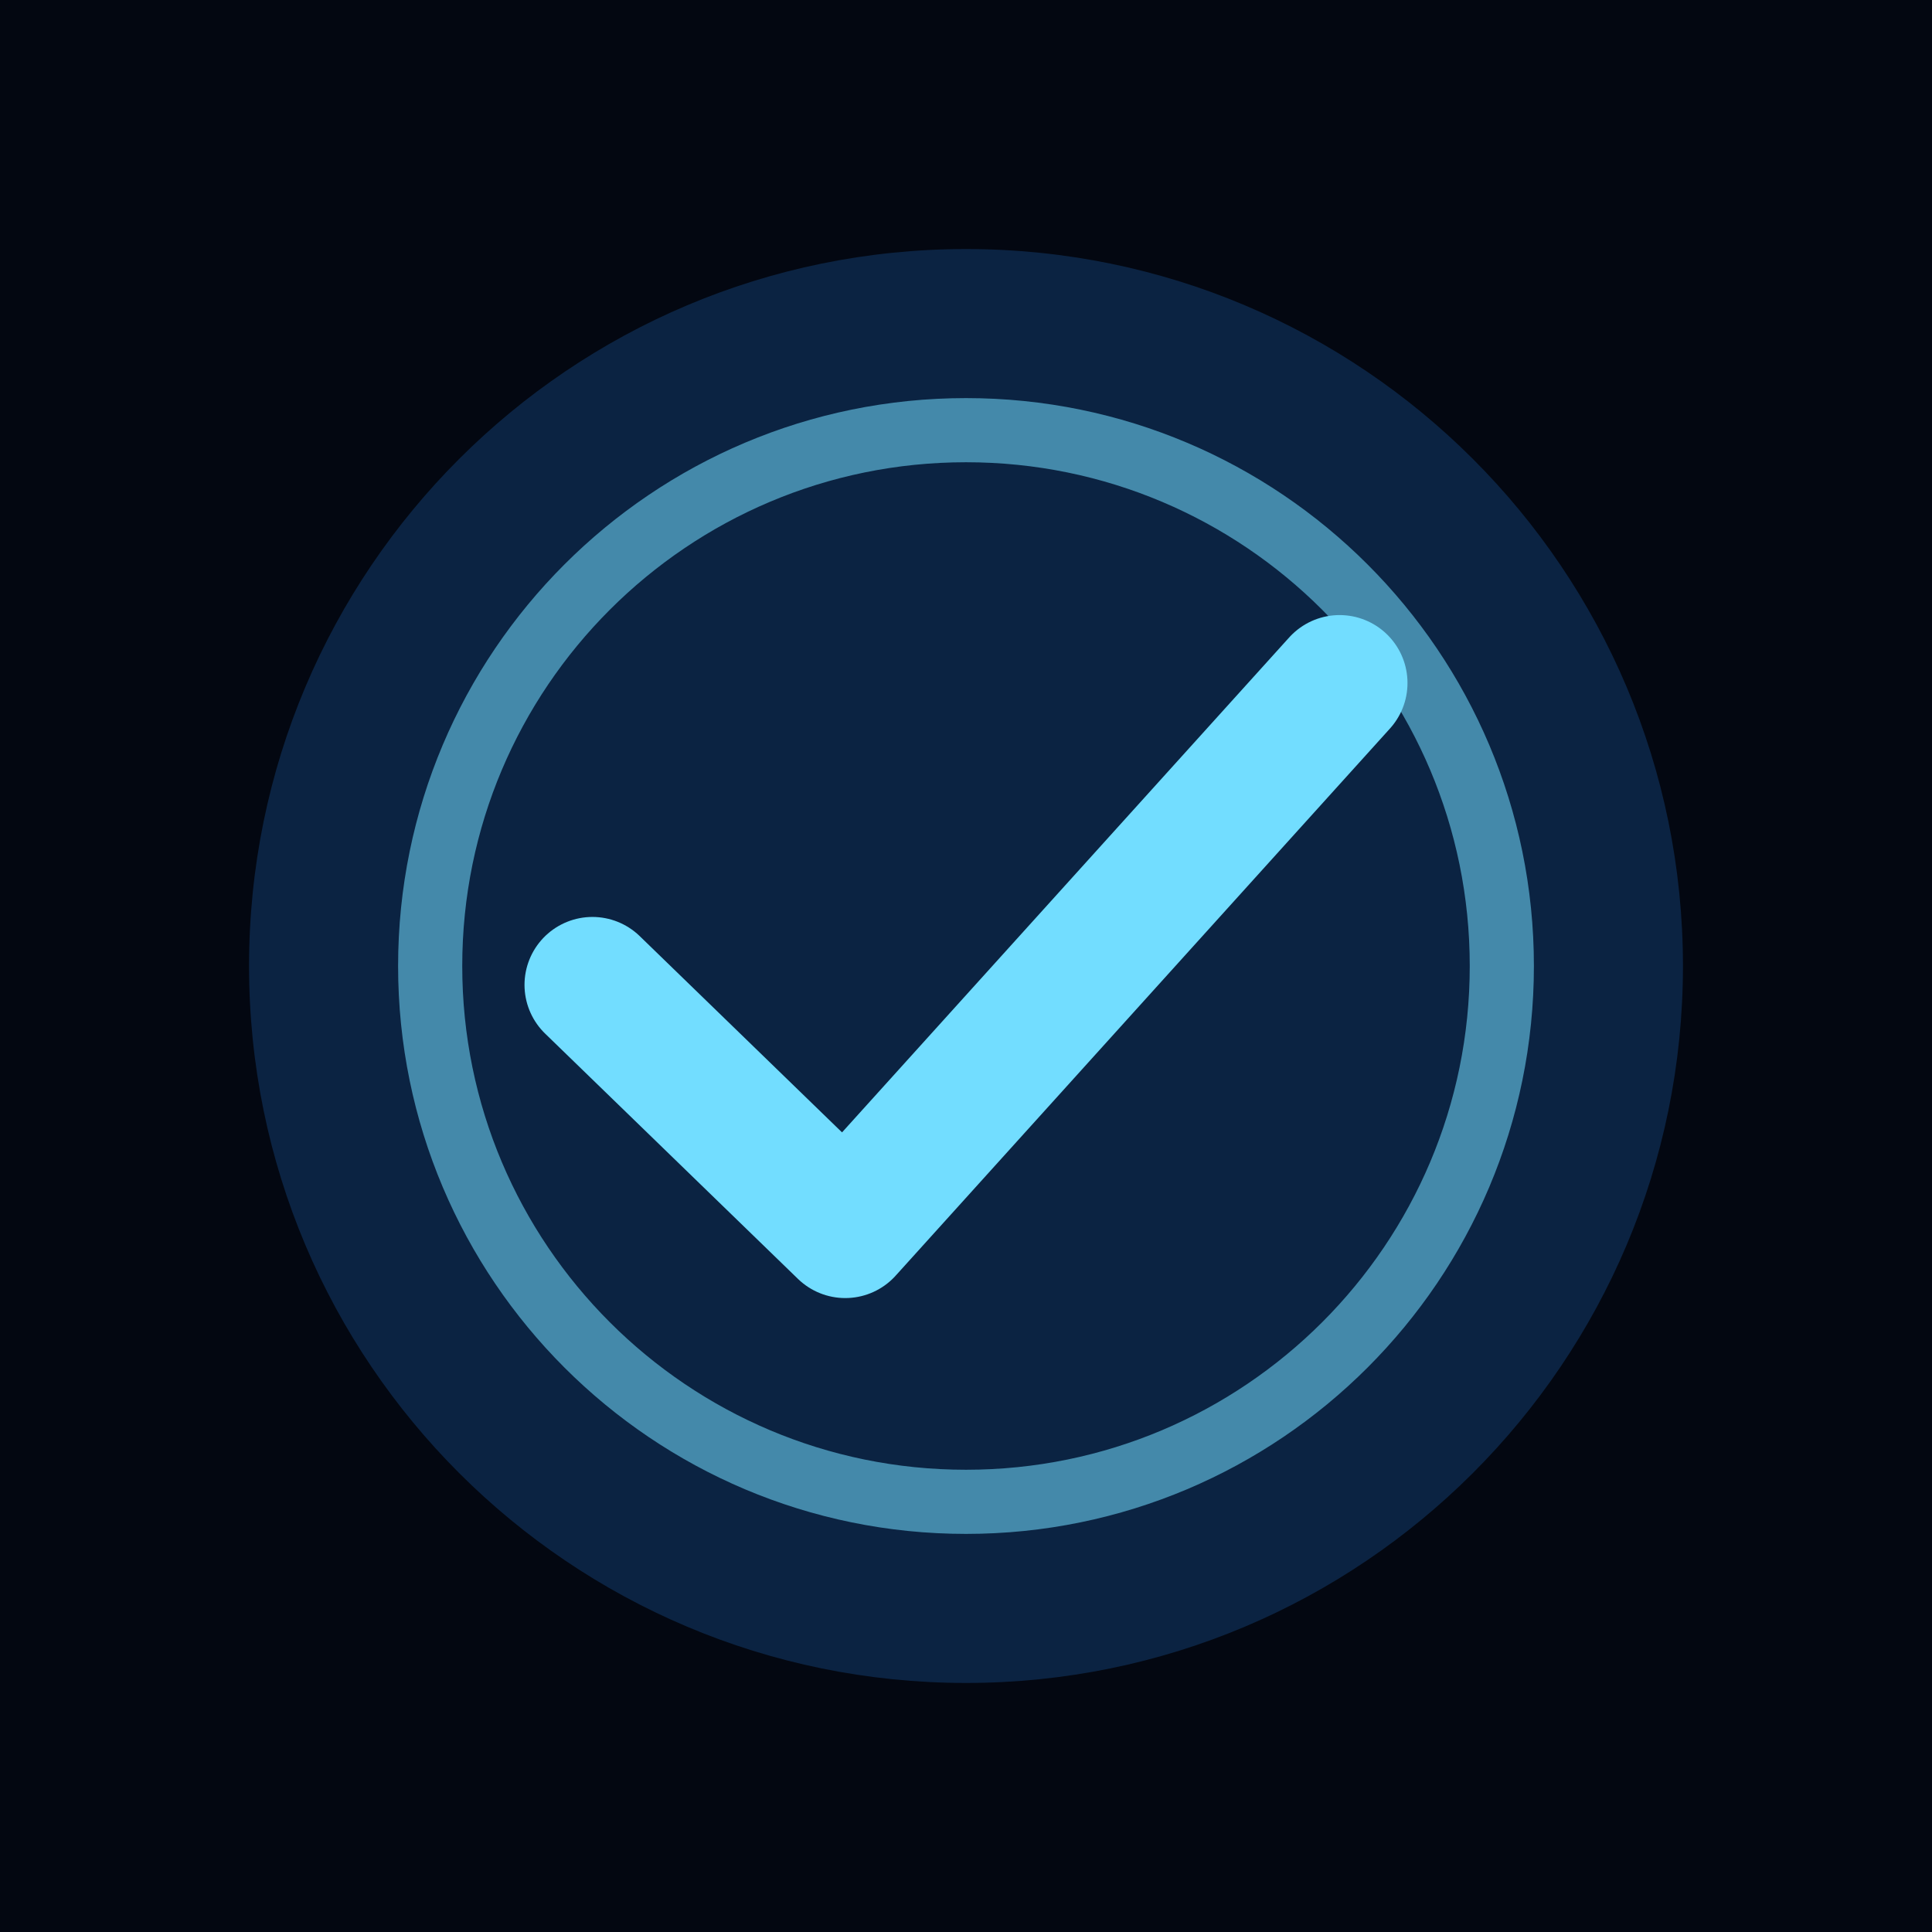
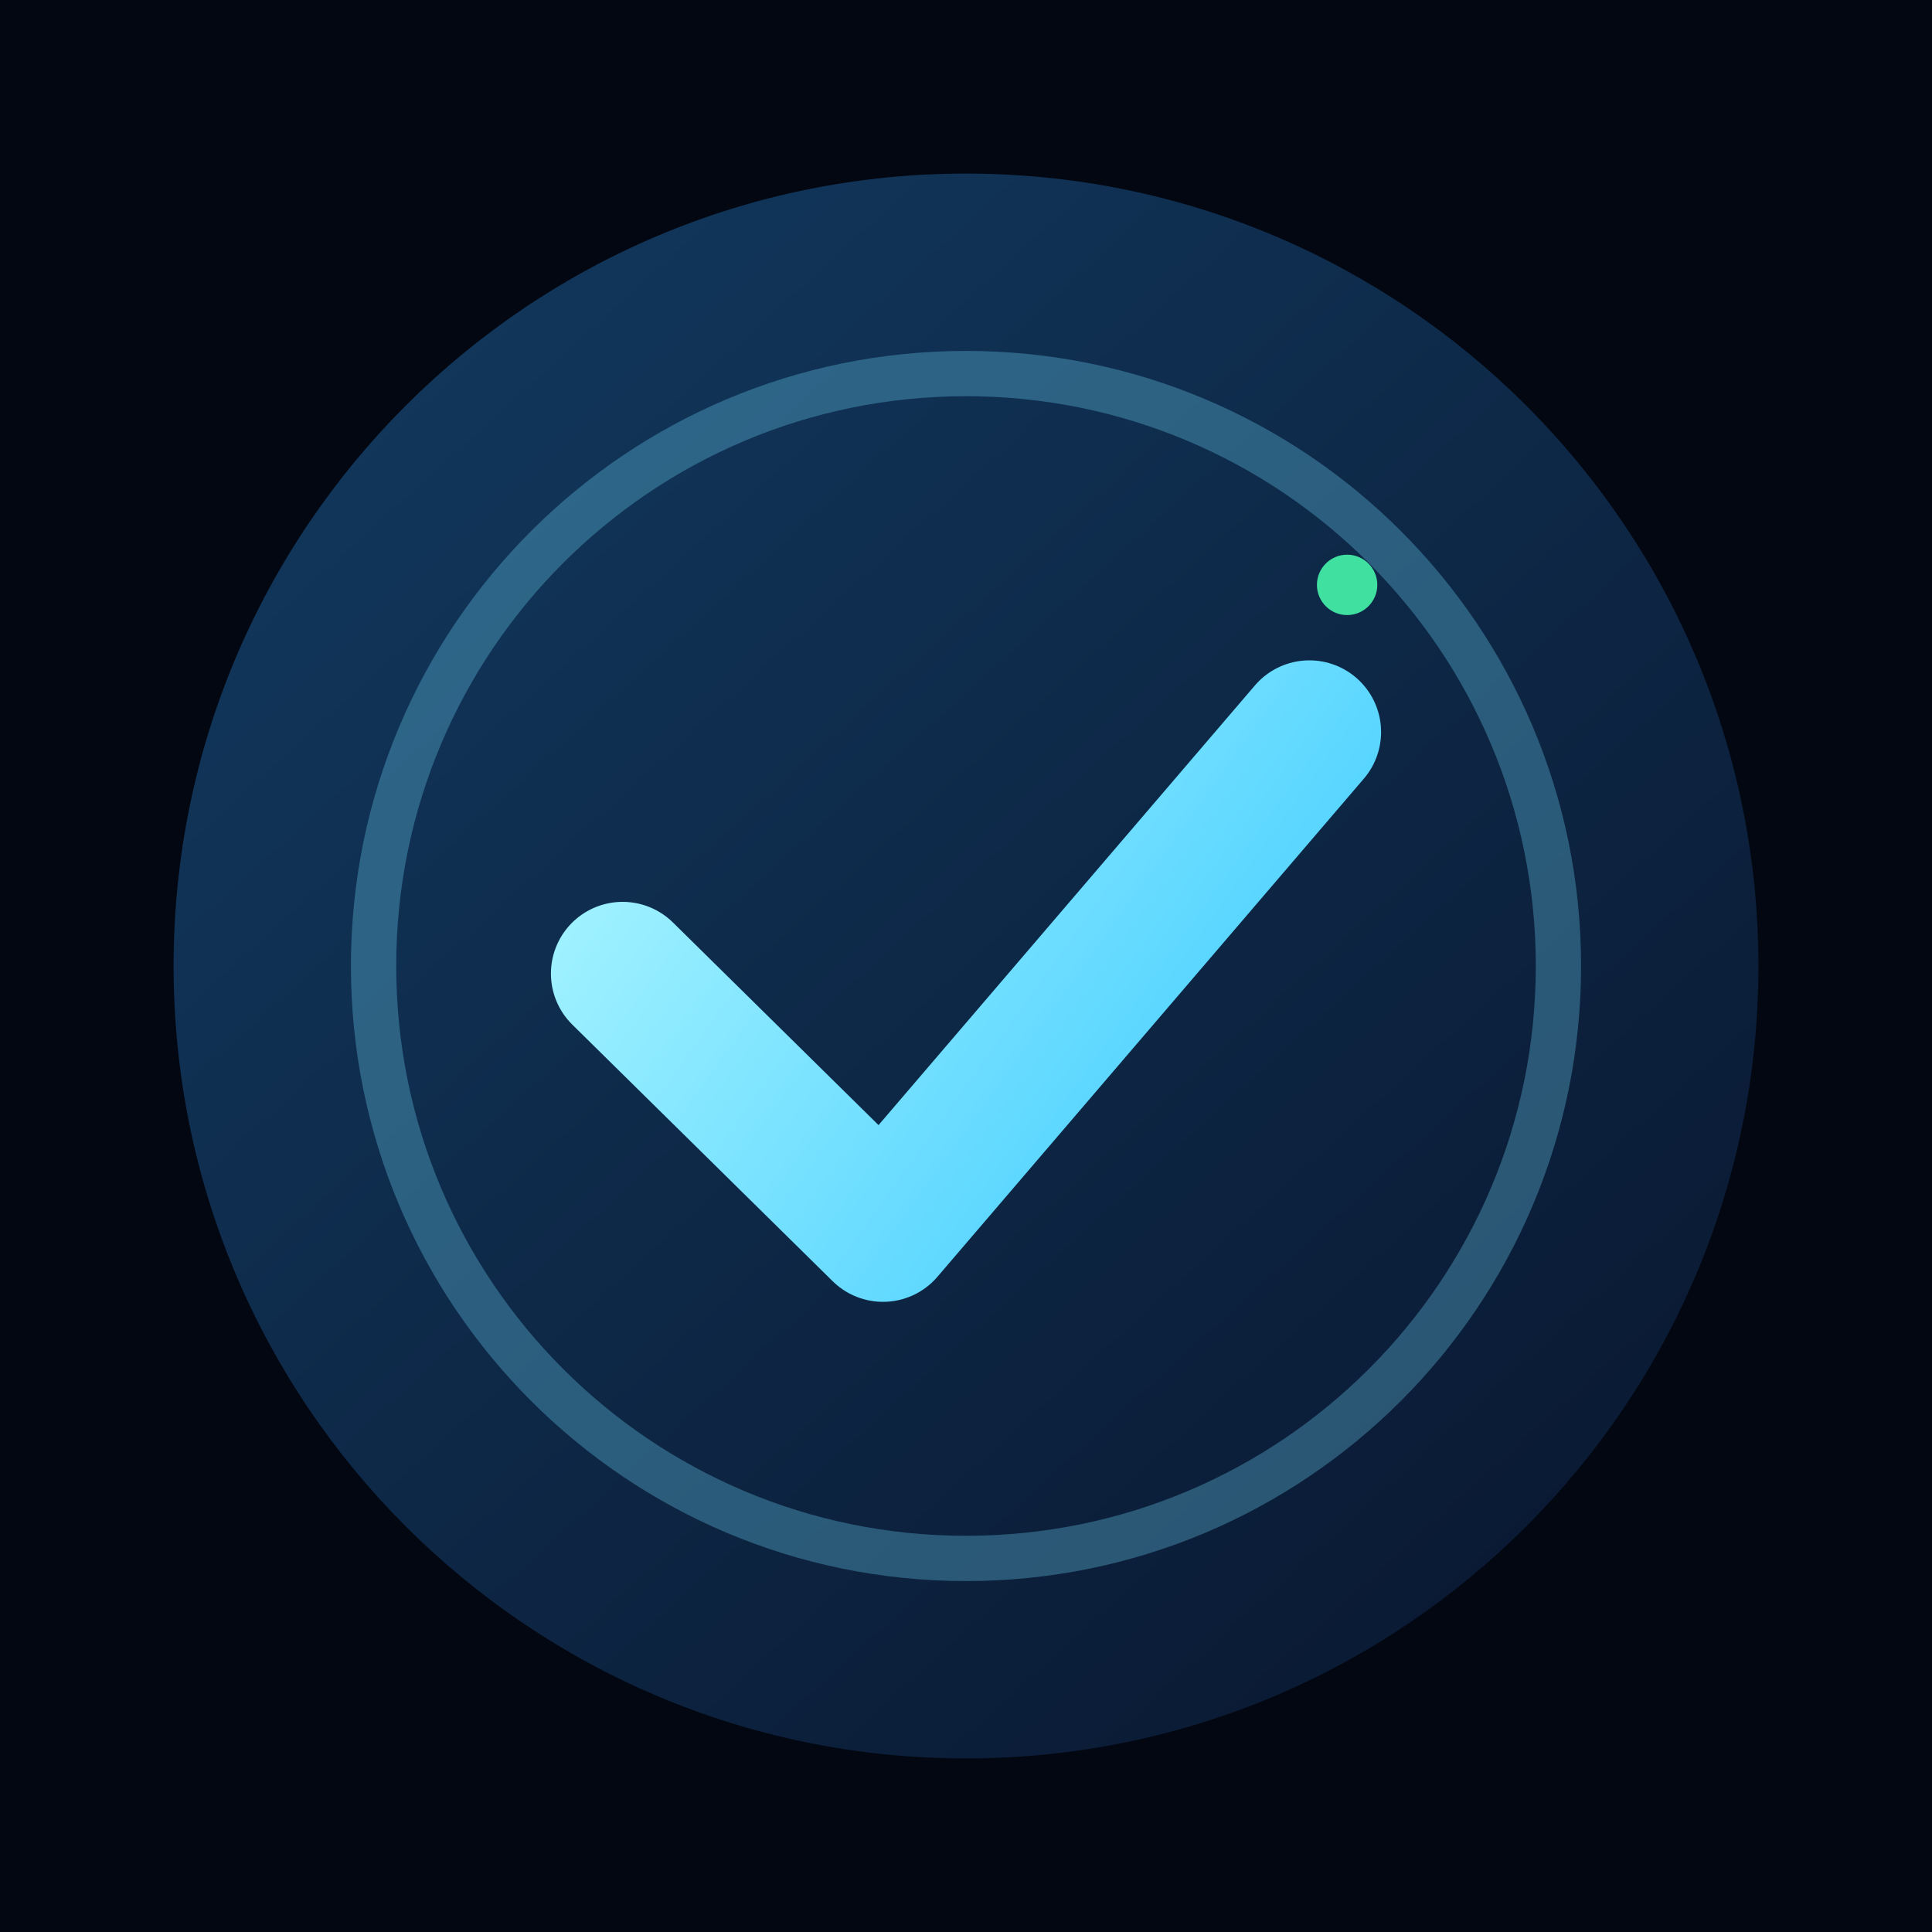
<svg xmlns="http://www.w3.org/2000/svg" width="512" height="512" viewBox="0 0 512 512">
+   <defs>
+     <linearGradient id="surface" x1="60" y1="40" x2="452" y2="472" gradientUnits="userSpaceOnUse">
+       <stop stop-color="#123b61" />
+       <stop offset="1" stop-color="#09152d" />
+     </linearGradient>
+     <linearGradient id="check" x1="166" y1="205" x2="350" y2="337" gradientUnits="userSpaceOnUse">
+       <stop stop-color="#a4f3ff" />
+       <stop offset="1" stop-color="#39c9ff" />
+     </linearGradient>
+   </defs>
  <rect width="512" height="512" fill="#030711" />
-   <circle cx="256" cy="256" r="190" fill="#0b2342" />
-   <circle cx="256" cy="256" r="142" fill="none" stroke="#72ddff" stroke-width="17" opacity=".55" />
-   <path d="m157 261 67 65 131-145" fill="none" stroke="#72ddff" stroke-width="36" stroke-linecap="round" stroke-linejoin="round" />
+   <circle cx="256" cy="256" r="210" fill="url(#surface)" />
+   <circle cx="256" cy="256" r="157" fill="none" stroke="#72ddff" stroke-opacity=".3" stroke-width="12" />
+   <path d="m165 258 69 68 113-132" fill="none" stroke="url(#check)" stroke-linecap="round" stroke-linejoin="round" stroke-width="38" />
+   <circle cx="357" cy="155" r="8" fill="#40e0a0" />
</svg>
